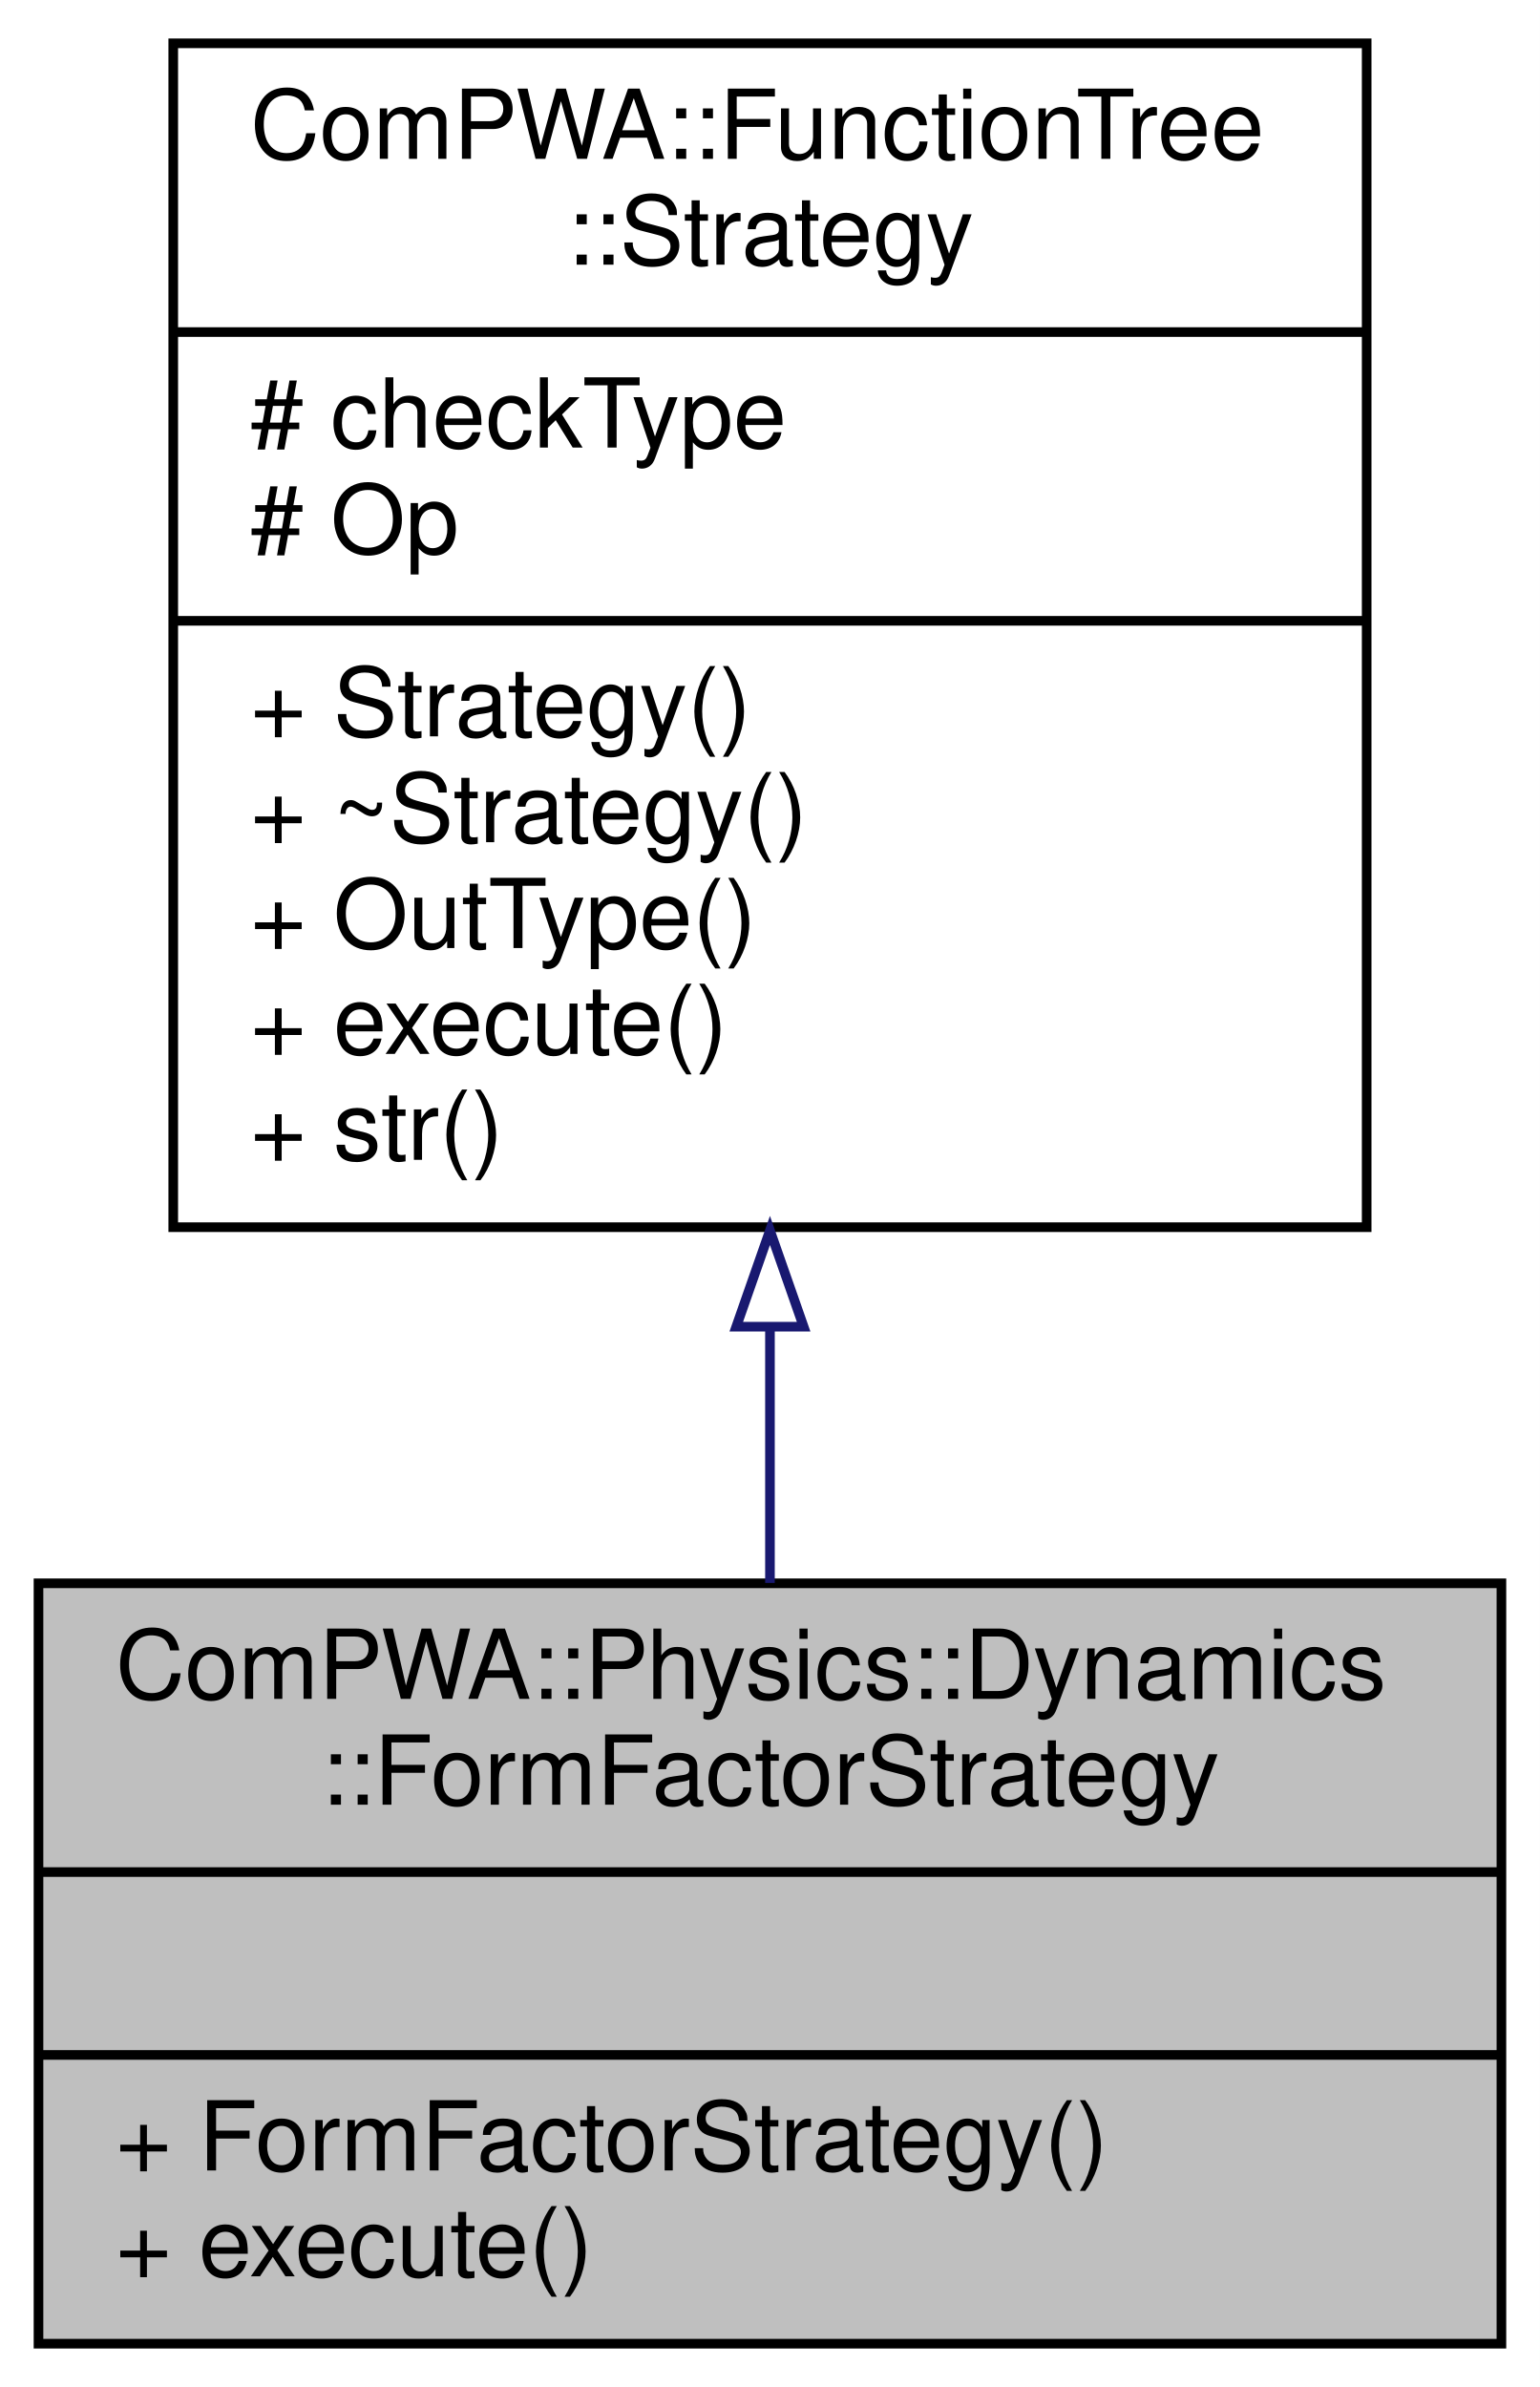
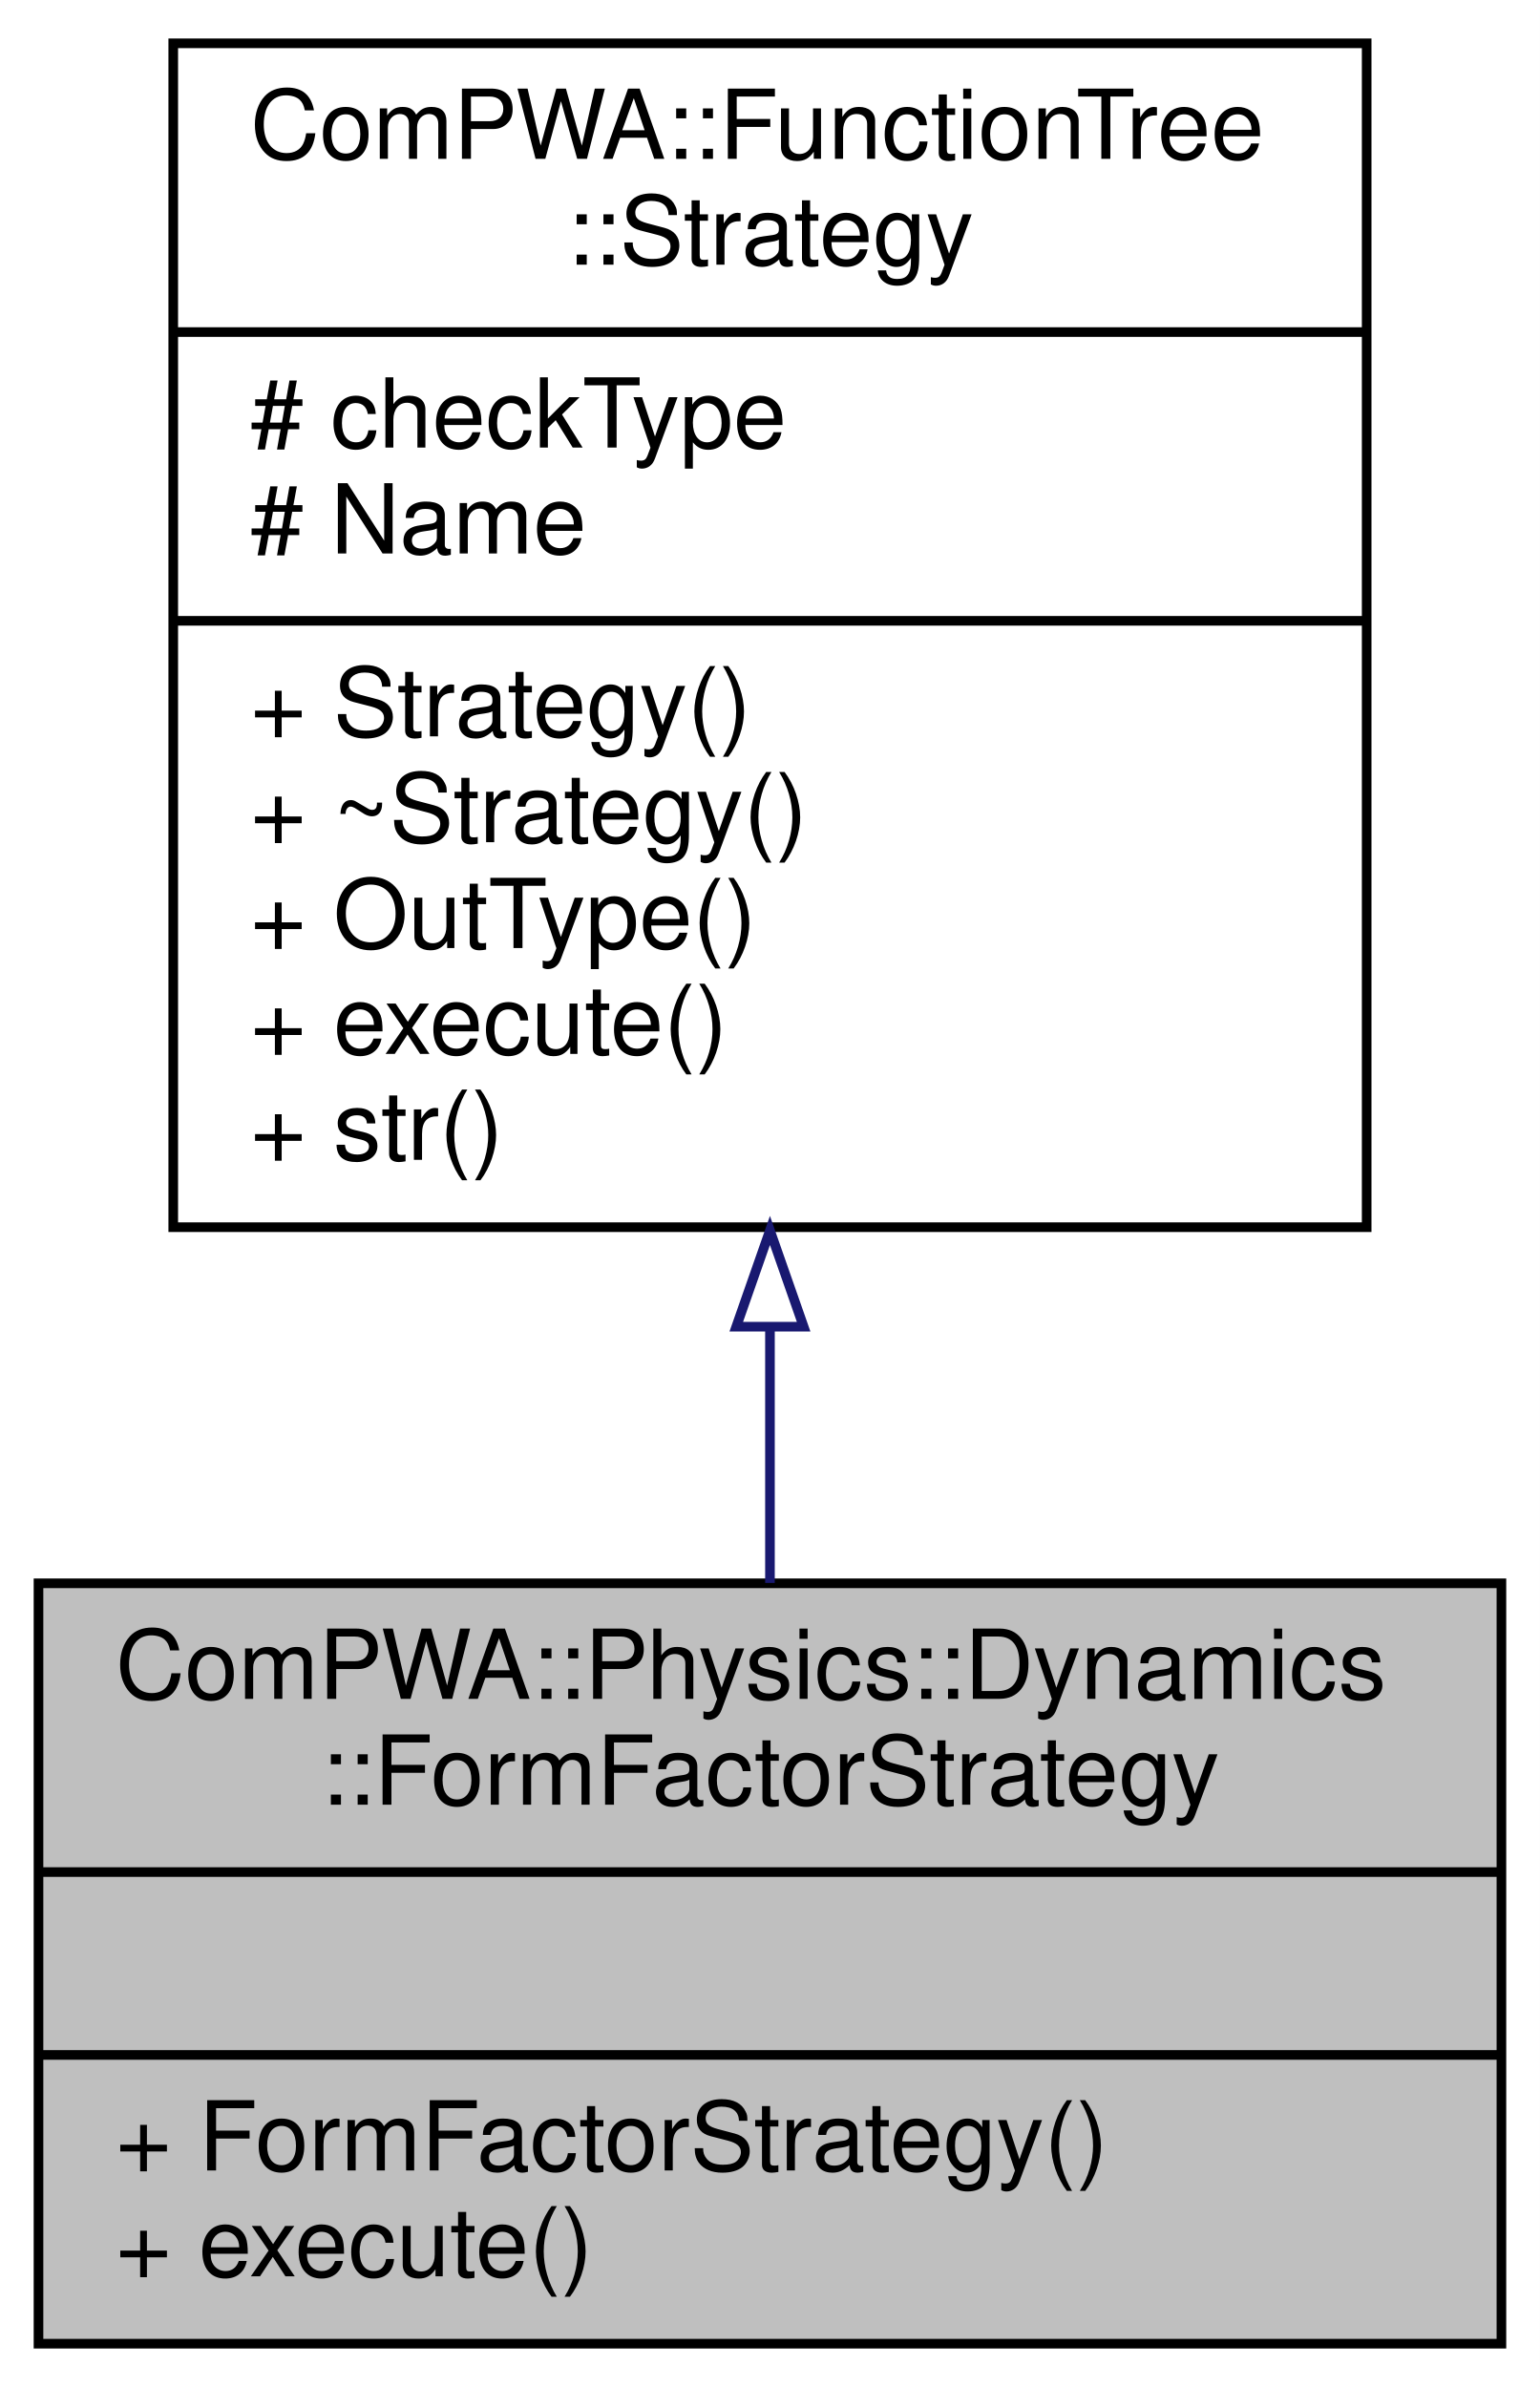
<svg xmlns="http://www.w3.org/2000/svg" xmlns:xlink="http://www.w3.org/1999/xlink" width="160pt" height="248pt" viewBox="0.00 0.00 160.00 248.00">
  <g id="graph0" class="graph" transform="scale(1 1) rotate(0) translate(4 244)">
    <polygon fill="white" stroke="none" points="-4,4 -4,-244 156,-244 156,4 -4,4" />
    <g id="node1" class="node">
      <polygon fill="#bfbfbf" stroke="black" points="0,-0.5 0,-79.5 152,-79.5 152,-0.5 0,-0.5" />
      <text text-anchor="start" x="8" y="-67.5" font-family="Helvetica,sans-Serif" font-size="10.00">ComPWA::Physics::Dynamics</text>
      <text text-anchor="middle" x="76" y="-56.5" font-family="Helvetica,sans-Serif" font-size="10.00">::FormFactorStrategy</text>
      <polyline fill="none" stroke="black" points="0,-49.5 152,-49.5 " />
      <text text-anchor="middle" x="76" y="-37.5" font-family="Helvetica,sans-Serif" font-size="10.00"> </text>
      <polyline fill="none" stroke="black" points="0,-30.5 152,-30.5 " />
      <text text-anchor="start" x="8" y="-18.5" font-family="Helvetica,sans-Serif" font-size="10.00">+ FormFactorStrategy()</text>
      <text text-anchor="start" x="8" y="-7.5" font-family="Helvetica,sans-Serif" font-size="10.00">+ execute()</text>
    </g>
    <g id="node2" class="node">
      <g id="a_node2">
        <a xlink:href="classComPWA_1_1FunctionTree_1_1Strategy.html" target="_top" xlink:title="Virtual base class for operations of FunctionTree nodes. ">
          <polygon fill="white" stroke="black" points="14,-116.5 14,-239.5 138,-239.5 138,-116.5 14,-116.5" />
          <text text-anchor="start" x="22" y="-227.5" font-family="Helvetica,sans-Serif" font-size="10.00">ComPWA::FunctionTree</text>
          <text text-anchor="middle" x="76" y="-216.5" font-family="Helvetica,sans-Serif" font-size="10.00">::Strategy</text>
          <polyline fill="none" stroke="black" points="14,-209.5 138,-209.5 " />
          <text text-anchor="start" x="22" y="-197.5" font-family="Helvetica,sans-Serif" font-size="10.00"># checkType</text>
-           <text text-anchor="start" x="22" y="-186.5" font-family="Helvetica,sans-Serif" font-size="10.00"># Op</text>
+           <text text-anchor="start" x="22" y="-186.5" font-family="Helvetica,sans-Serif" font-size="10.00"># Name</text>
          <polyline fill="none" stroke="black" points="14,-179.5 138,-179.5 " />
          <text text-anchor="start" x="22" y="-167.5" font-family="Helvetica,sans-Serif" font-size="10.00">+ Strategy()</text>
          <text text-anchor="start" x="22" y="-156.5" font-family="Helvetica,sans-Serif" font-size="10.00">+ ~Strategy()</text>
          <text text-anchor="start" x="22" y="-145.5" font-family="Helvetica,sans-Serif" font-size="10.00">+ OutType()</text>
          <text text-anchor="start" x="22" y="-134.5" font-family="Helvetica,sans-Serif" font-size="10.00">+ execute()</text>
          <text text-anchor="start" x="22" y="-123.5" font-family="Helvetica,sans-Serif" font-size="10.00">+ str()</text>
        </a>
      </g>
    </g>
    <g id="edge1" class="edge">
      <path fill="none" stroke="midnightblue" d="M76,-105.911C76,-96.831 76,-87.824 76,-79.54" />
      <polygon fill="none" stroke="midnightblue" points="72.5,-106.16 76,-116.16 79.5,-106.16 72.5,-106.16" />
    </g>
  </g>
</svg>
